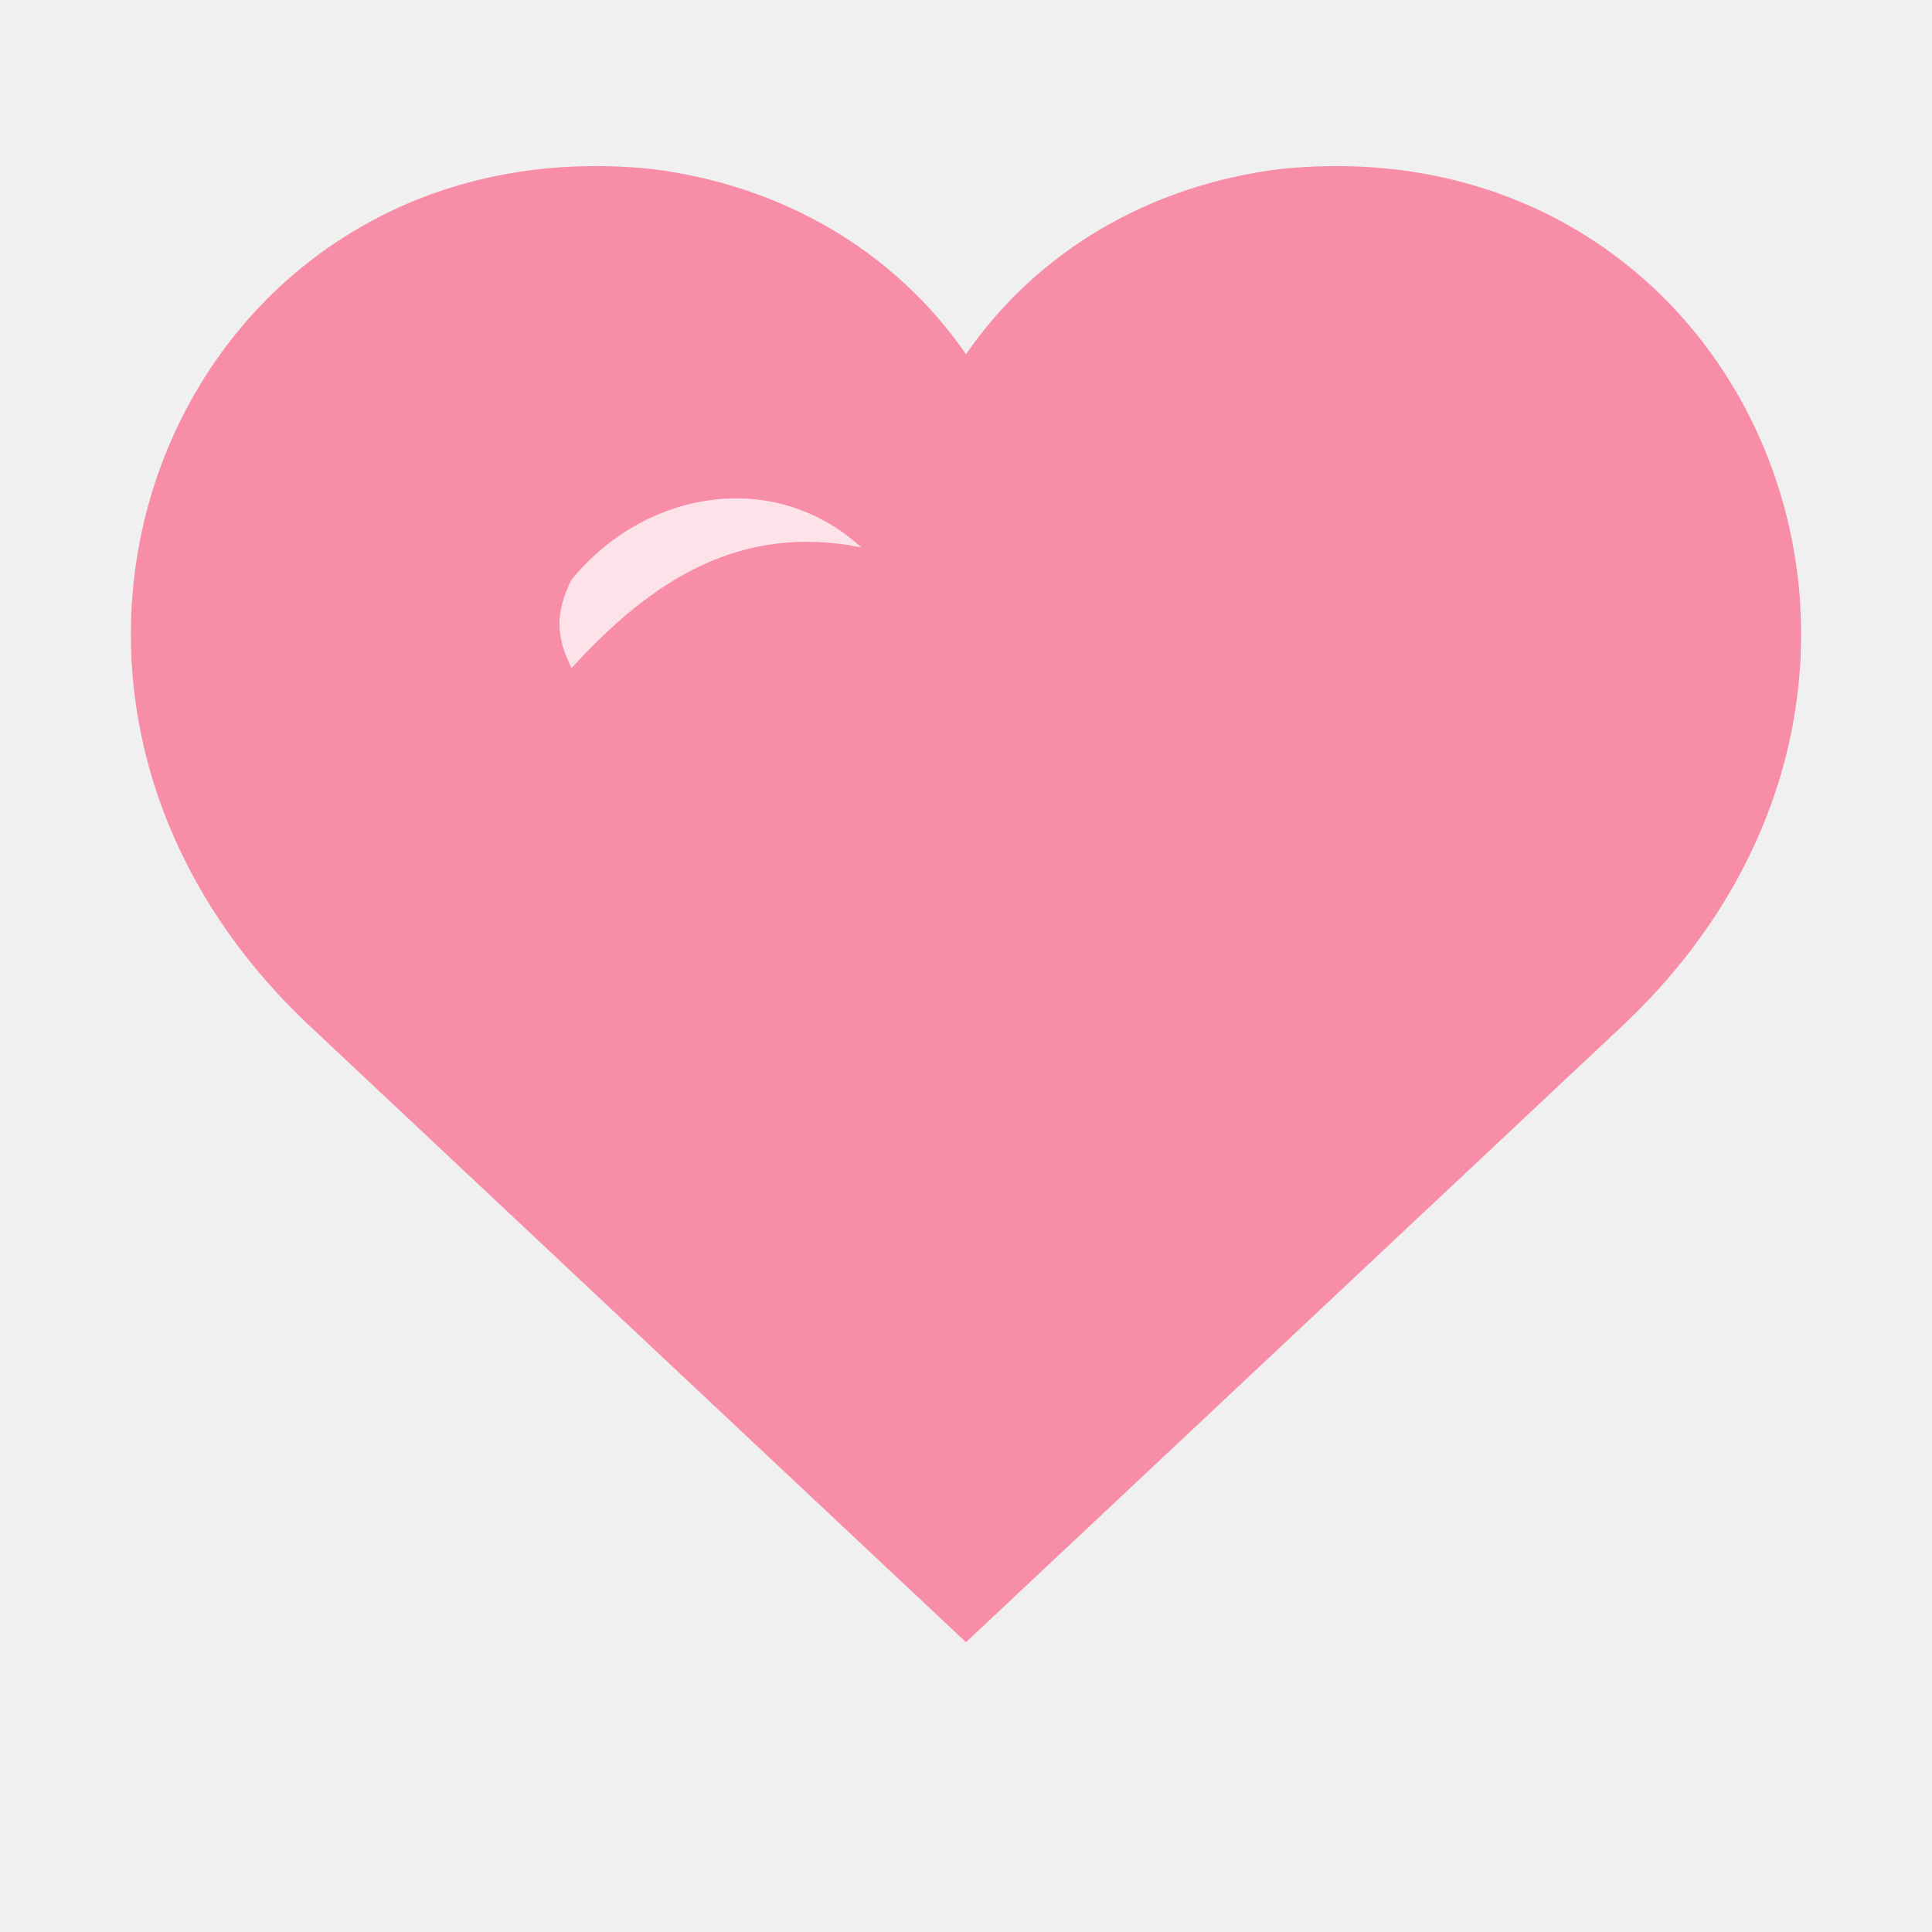
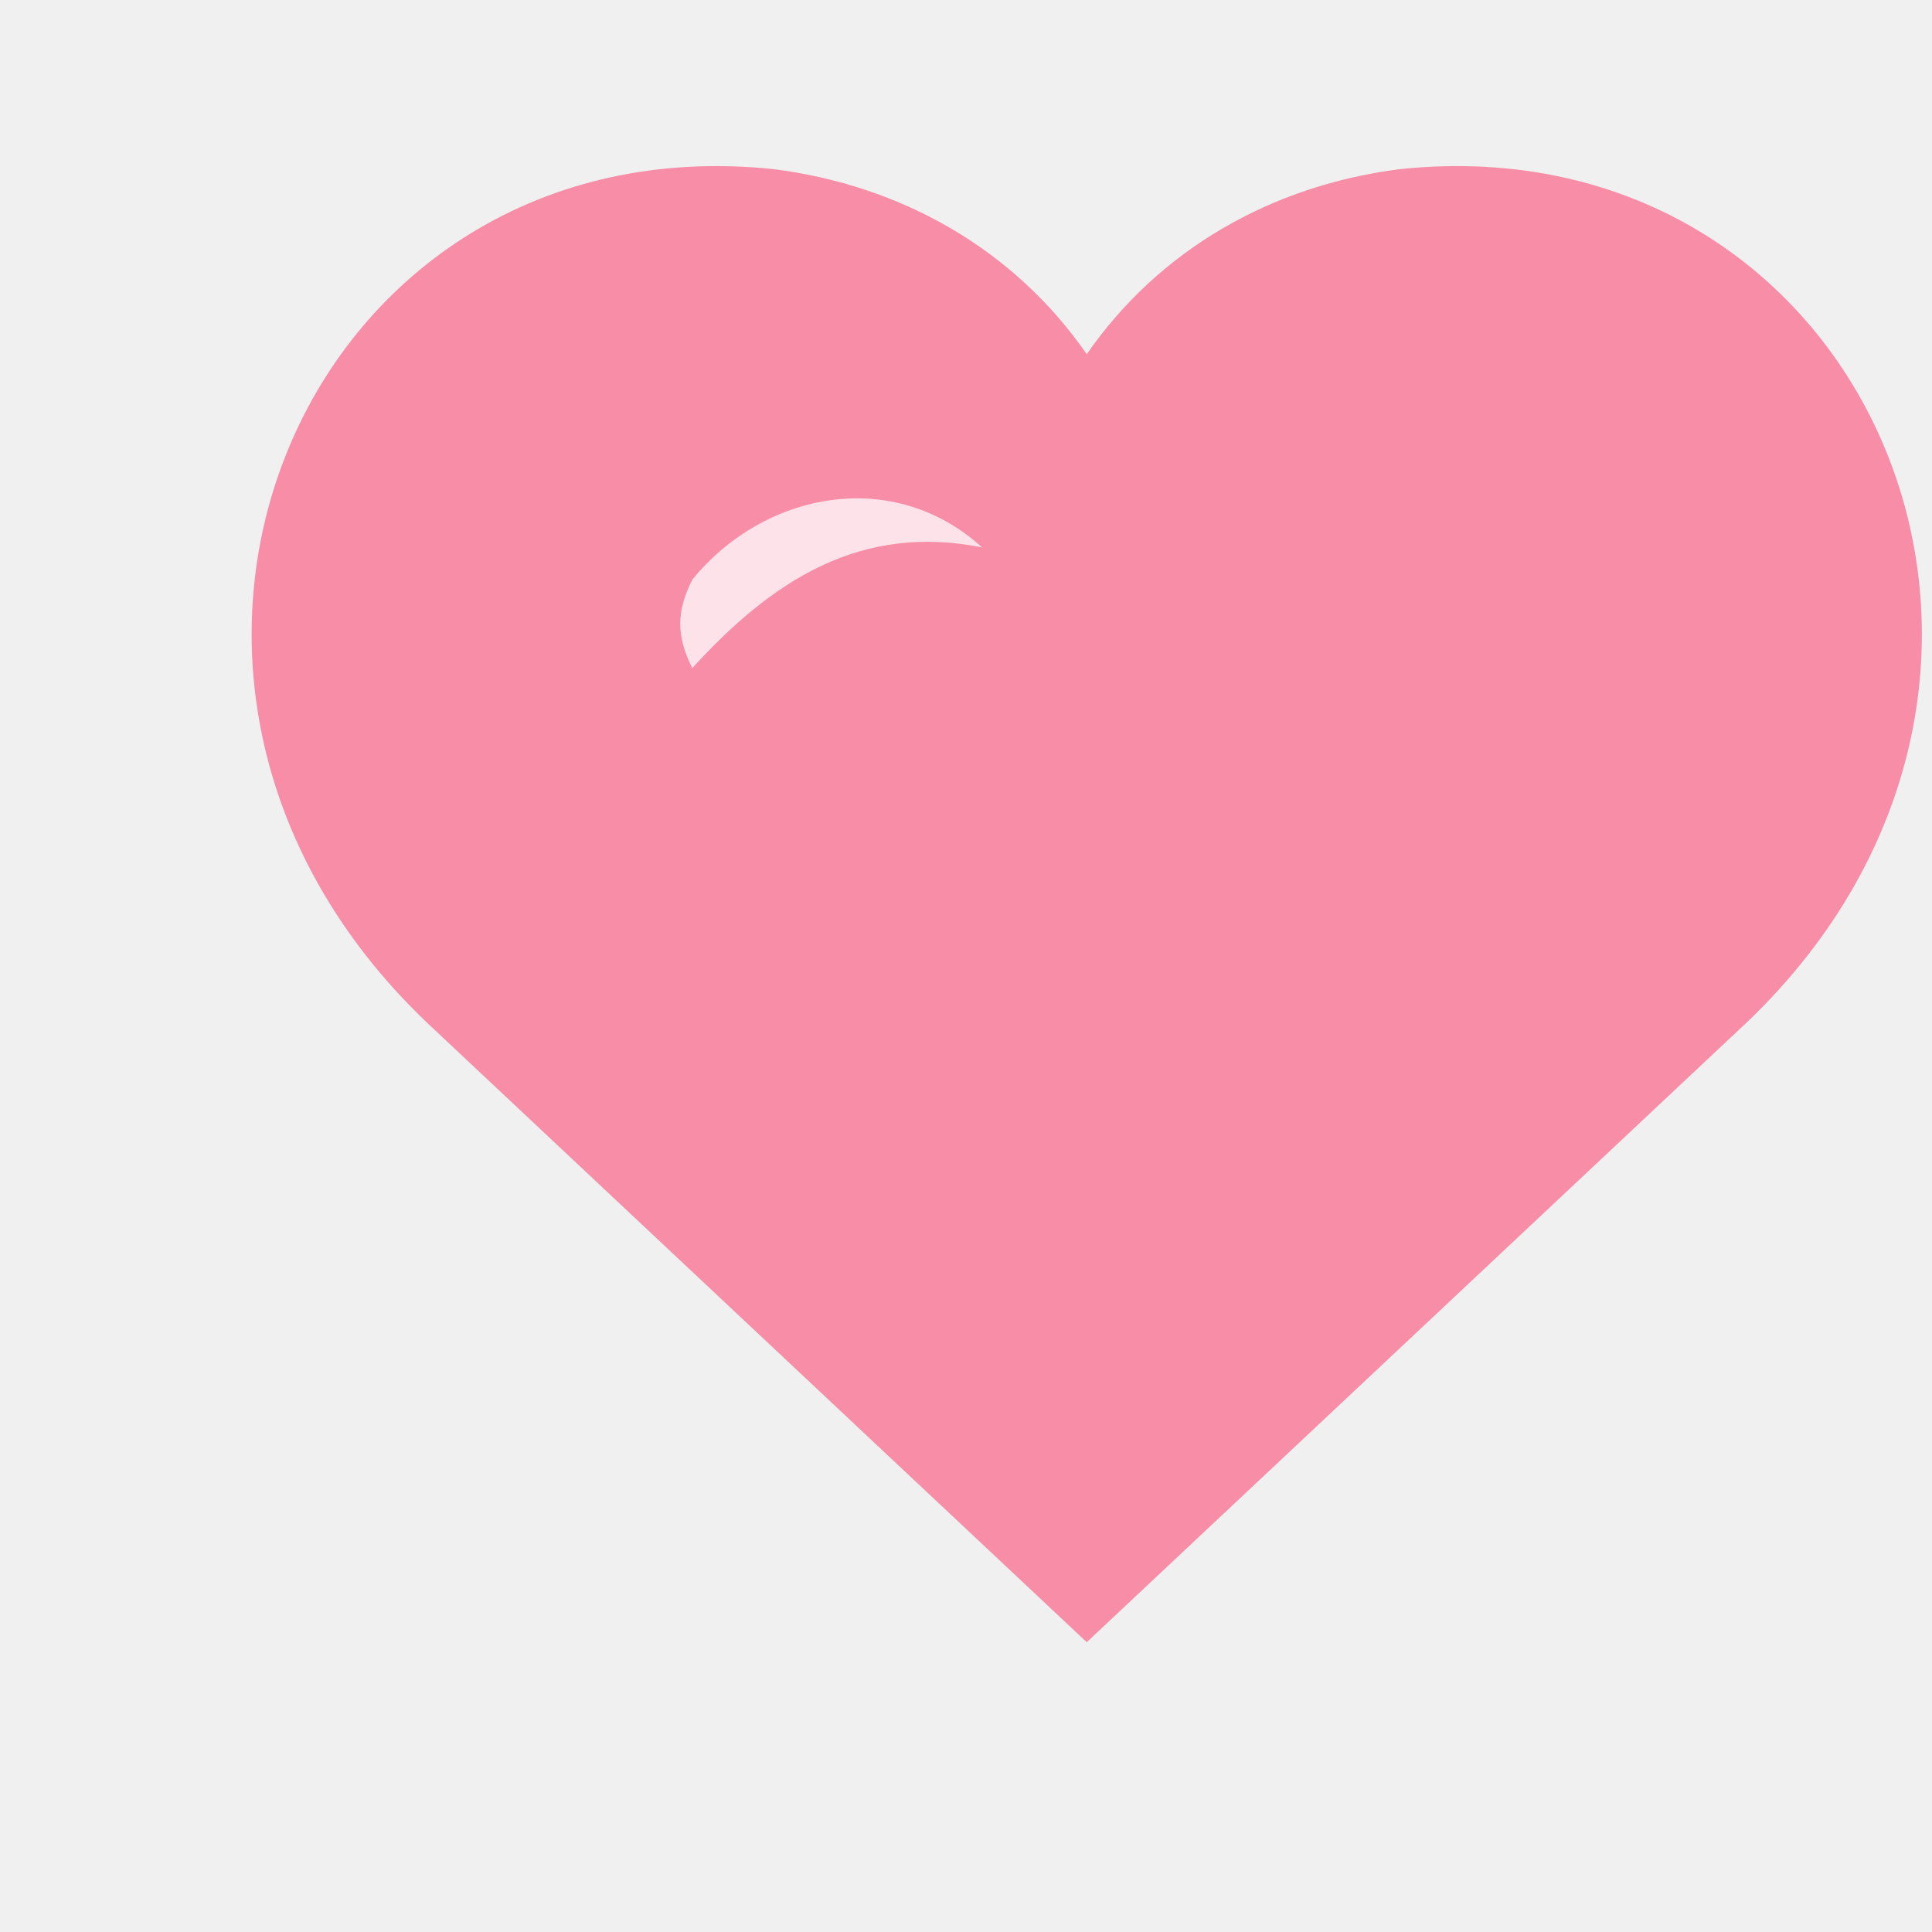
<svg xmlns="http://www.w3.org/2000/svg" width="24" height="24" viewBox="0 0 24 24">
-   <path fill="#f78da7" d="M12 20.4 3.8 12.7C-.7 8.4 2.3 1.5 8.1 2.1c1.6.2 3 1 3.9 2.3.9-1.3 2.3-2.1 3.9-2.3 5.8-.6 8.8 6.3 4.3 10.6L12 20.4Z" />
-   <path fill="#fff" d="M7.1 7.2c.9-1.1 2.5-1.4 3.6-.4-1.5-.3-2.6.4-3.6 1.5-.2-.4-.2-.7 0-1.1Z" opacity=".75" />
+   <path fill="#f78da7" transform="translate(1.5 0)" d="M12 20.4 3.8 12.7C-.7 8.4 2.3 1.5 8.1 2.1c1.6.2 3 1 3.9 2.3.9-1.3 2.3-2.1 3.9-2.3 5.8-.6 8.8 6.3 4.3 10.6L12 20.4Z" />
+   <path fill="#fff" transform="translate(1.5 0)" d="M7.1 7.2c.9-1.1 2.5-1.4 3.6-.4-1.5-.3-2.6.4-3.6 1.5-.2-.4-.2-.7 0-1.1Z" opacity=".75" />
</svg>
